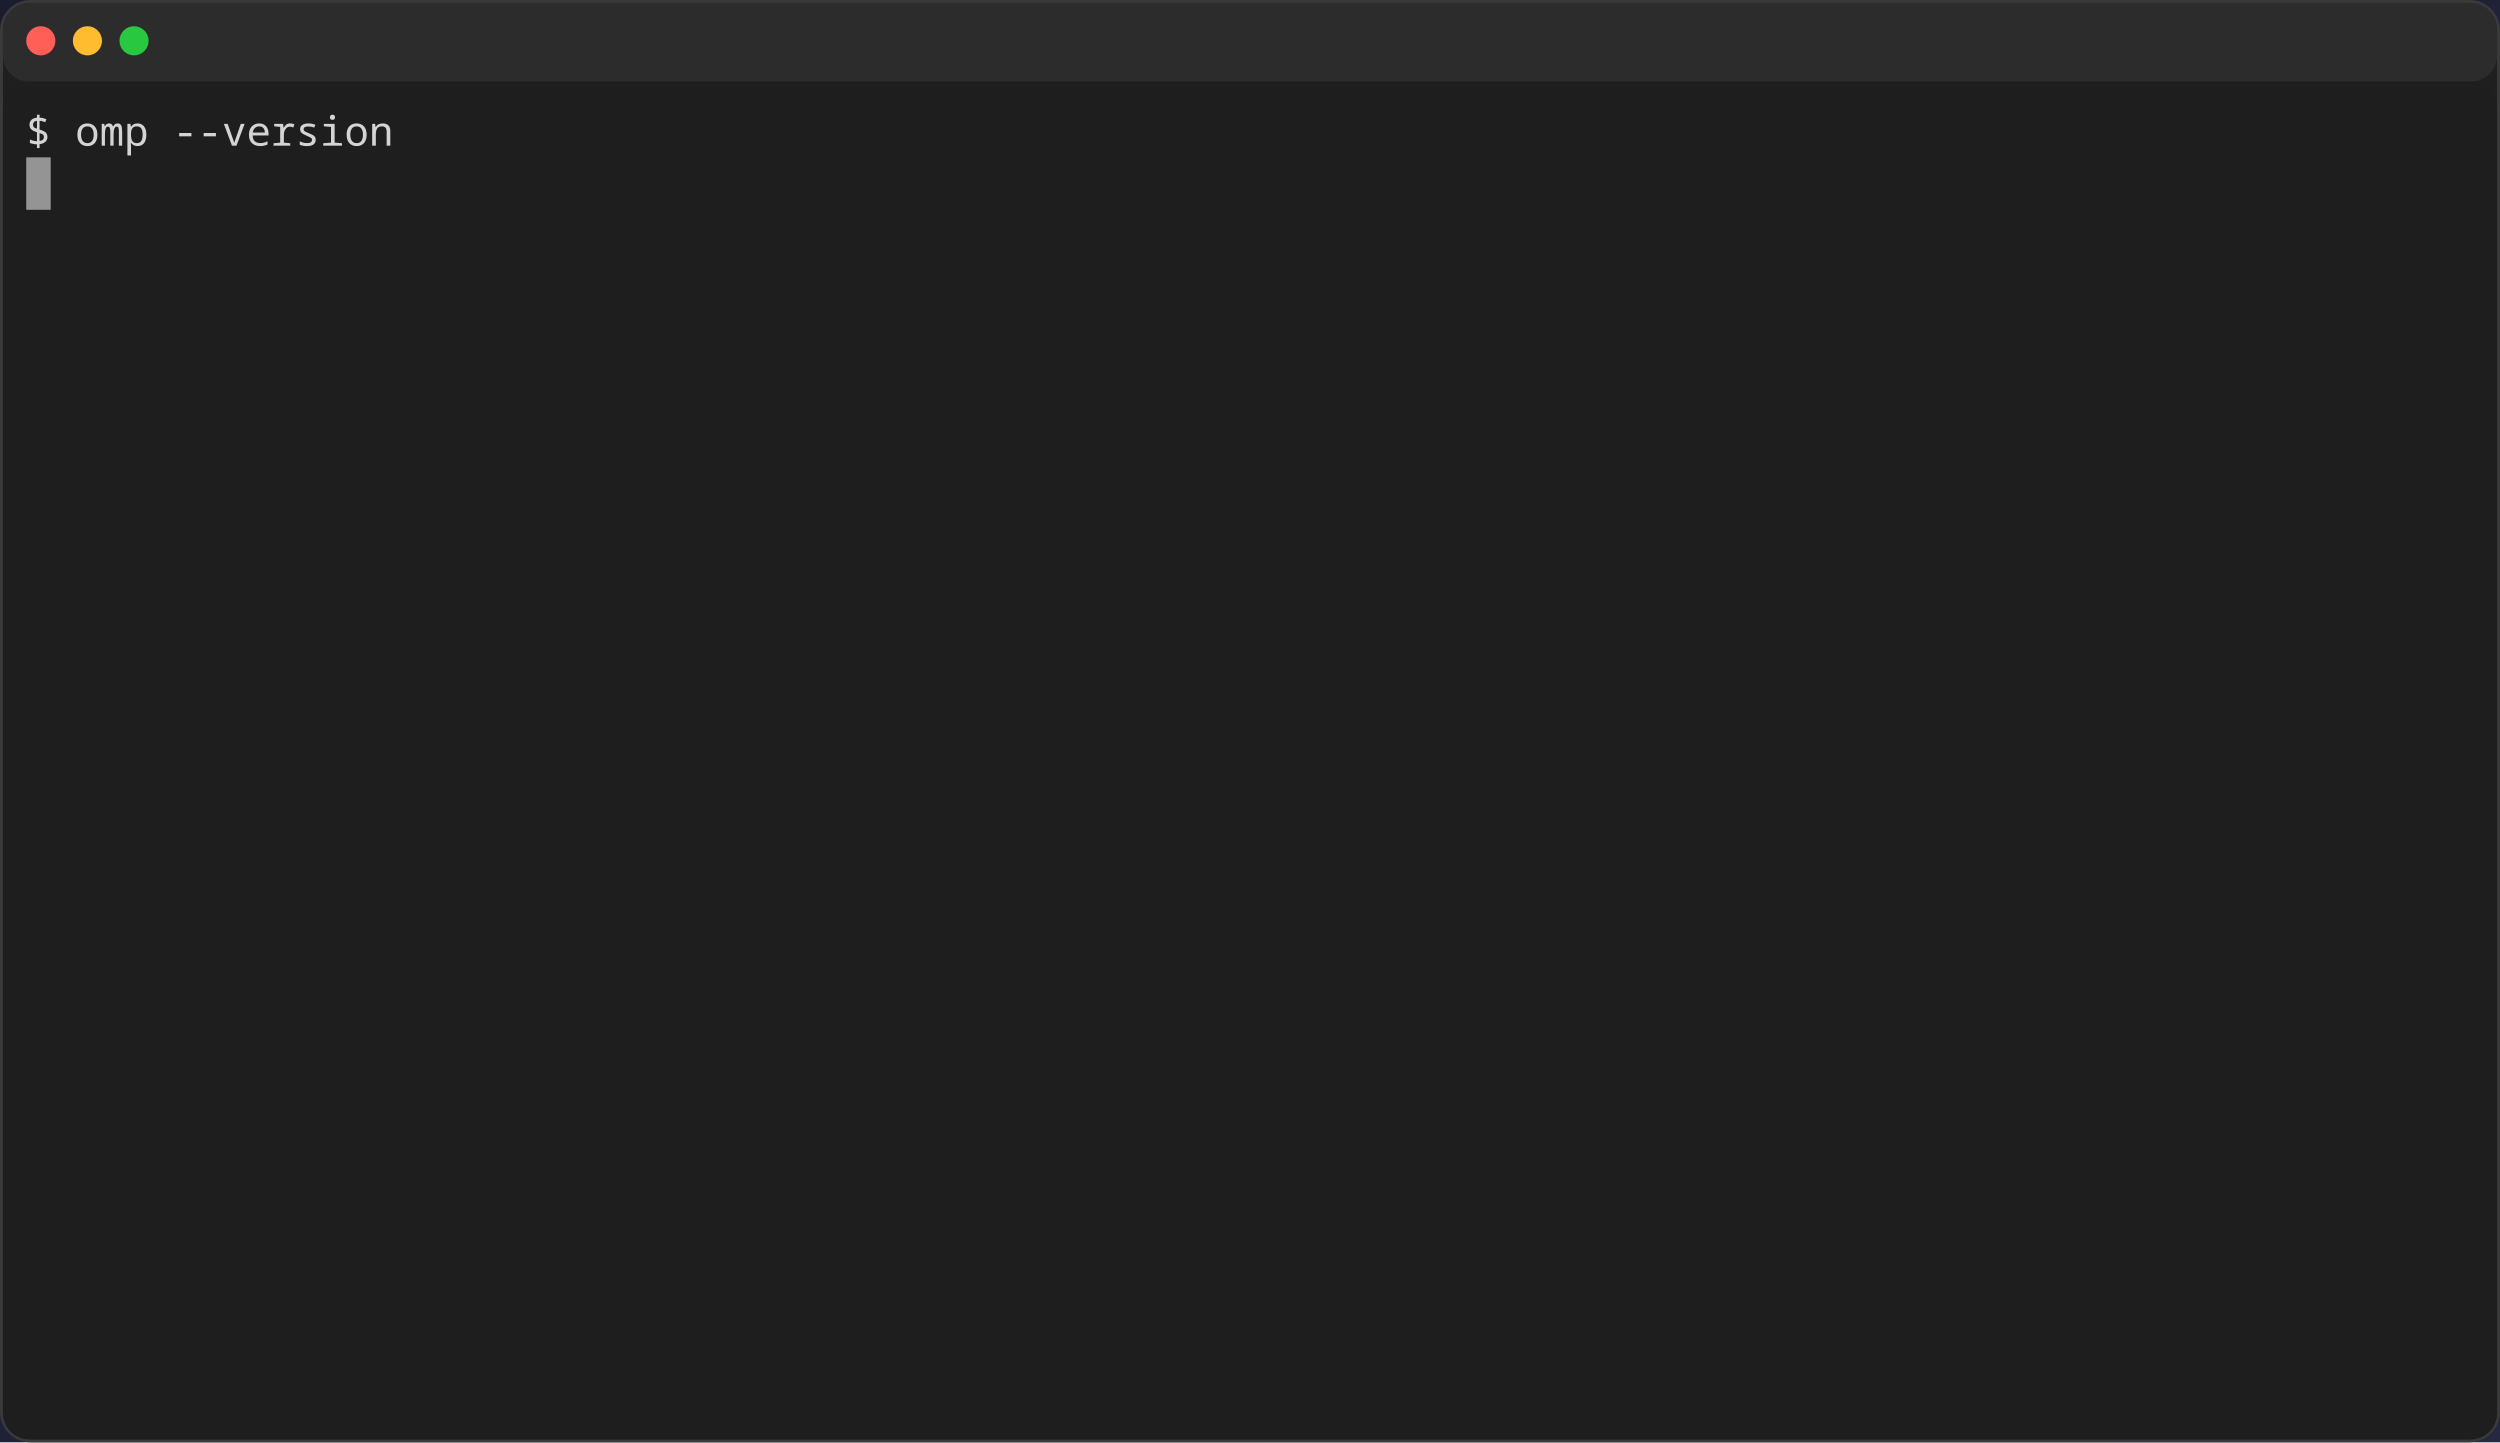
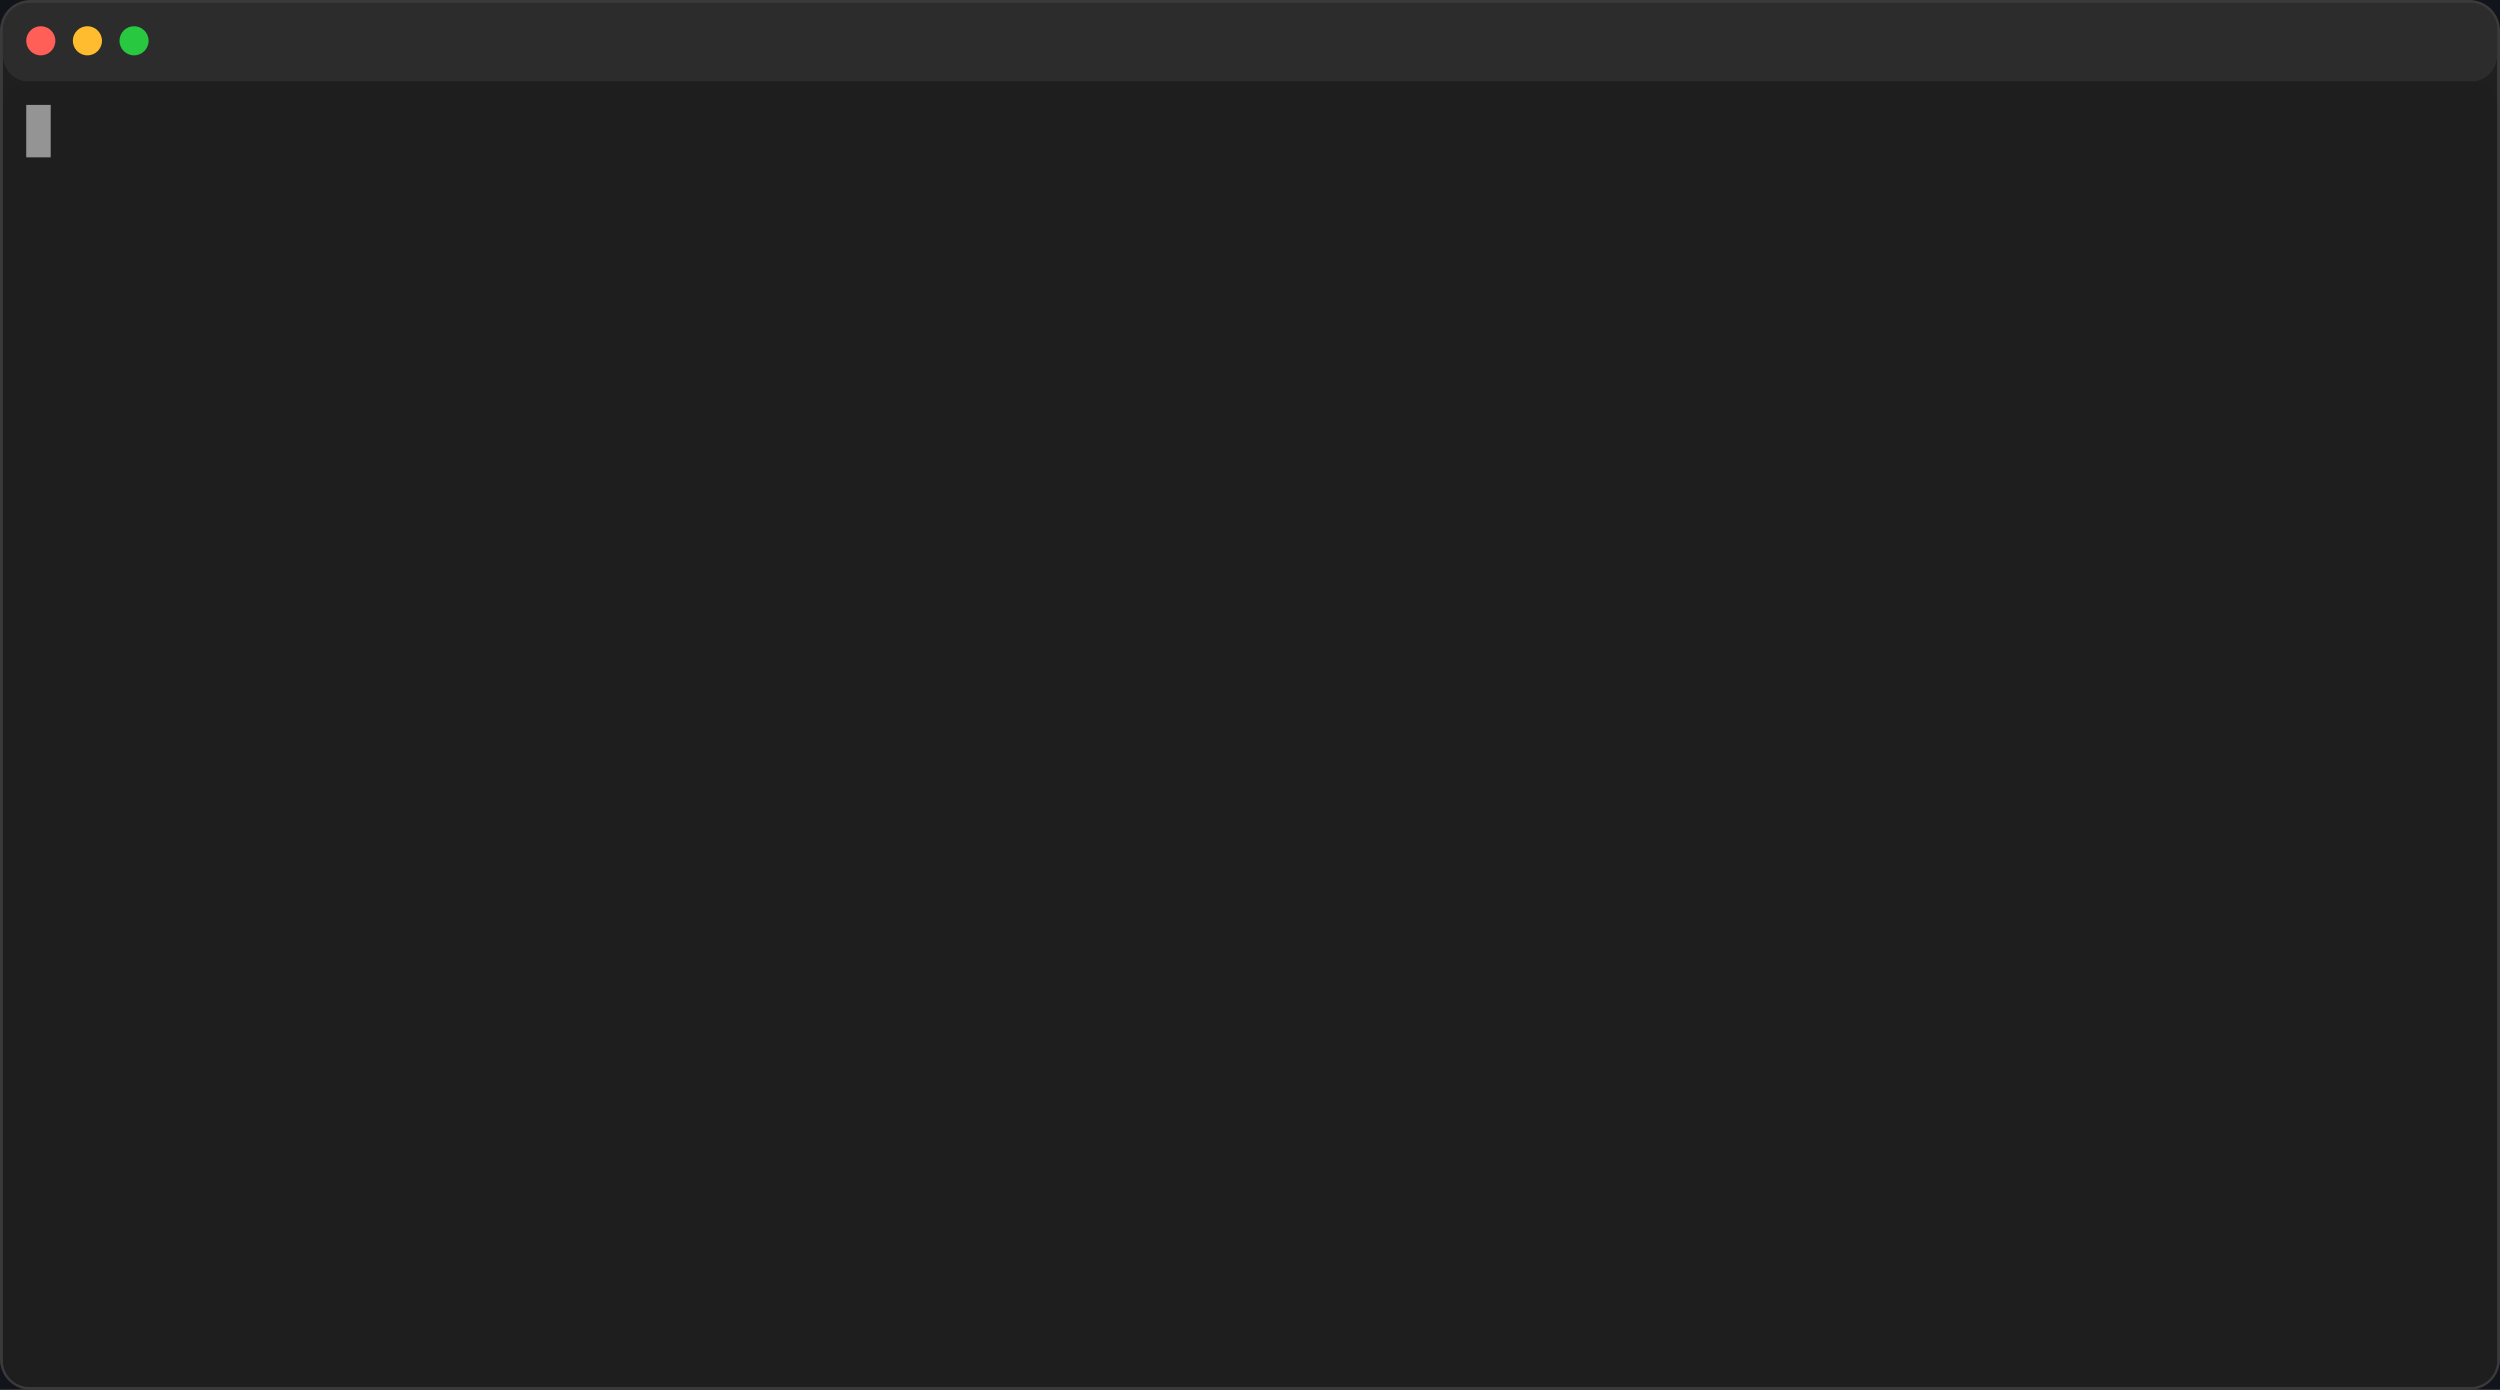
- <svg xmlns="http://www.w3.org/2000/svg" width="858" height="495" viewBox="0 0 858 495" role="img" aria-label="console2svg output">
+ <svg xmlns="http://www.w3.org/2000/svg" width="858" height="477" viewBox="0 0 858 477" role="img" aria-label="console2svg output">
  <style>
.c2.c { font-family: "JetBrains Mono","Cascadia Mono","Segoe UI Mono","Noto Sans Mono","SFMono-Regular",Menlo,Consolas,"DejaVu Sans Mono","Liberation Mono",monospace; font-size: 14px; }
.c2 text { dominant-baseline: alphabetic; }
.c2 .q { shape-rendering: crispEdges; }
.c2 .c2b { animation: c2b 1s step-start infinite; }

- .c2 .aa{fill:#d4d4d4}
@keyframes c2b { 50% { visibility: hidden; } }
</style>
  <defs>
    <pattern id="c2-redacted-stripe" patternUnits="userSpaceOnUse" width="8" height="8">
      <path d="M0 0h8v8H0z" fill="#1e1e1e" />
      <path d="M-2,2 L2,-2 M0,8 L8,0 M6,10 L10,6" stroke="#d4d4d4" stroke-width="2" opacity="0.3" />
    </pattern>
  </defs>
-   <defs>
-     <linearGradient id="c2bg" x1="0%" y1="0%" x2="100%" y2="100%">
-       <stop offset="0%" stop-color="#1a1d2e" />
-       <stop offset="100%" stop-color="#252840" />
-     </linearGradient>
-   </defs>
-   <rect width="858" height="495" fill="url(#c2bg)" />
-   <rect x="0.5" y="0.5" rx="10" ry="10" width="857" height="494" fill="#1f1f1f" stroke="#3a3a3a" />
+   <rect width="858" height="477" fill="#12141c" />
+   <rect x="0.5" y="0.5" rx="10" ry="10" width="857" height="476" fill="#1f1f1f" stroke="#3a3a3a" />
  <rect x="1" y="1" rx="9" ry="9" width="856" height="27" fill="#2c2c2c" />
  <circle cx="14" cy="14" r="5" fill="#ff5f57" />
  <circle cx="30" cy="14" r="5" fill="#febc2e" />
  <circle cx="46" cy="14" r="5" fill="#28c840" />
-   <rect x="1" y="28" width="856" height="466" rx="9" ry="9" fill="#1e1e1e" />
-   <g class="c2 c">
-     <rect x="9" y="36" width="840" height="18" fill="#1e1e1e" />
-     <text class="aa" x="9" y="50">$ omp --version</text>
-   </g>
+   <rect x="1" y="28" width="856" height="448" rx="9" ry="9" fill="#1e1e1e" />
  <defs>
    <g id="c2r0" class="c2 c">
      <rect width="840" height="18" id="c2e0" fill="#1e1e1e" />
    </g>
  </defs>
-   <g transform="translate(9 54)">
+   <g transform="translate(9 36)">
    <g>
      <use href="#c2r0" display="inline" />
      <use href="#c2r0" y="18" display="inline" />
      <use href="#c2r0" y="36" display="inline" />
      <use href="#c2r0" y="54" display="inline" />
      <use href="#c2r0" y="72" display="inline" />
      <use href="#c2r0" y="90" display="inline" />
      <use href="#c2r0" y="108" display="inline" />
      <use href="#c2r0" y="126" display="inline" />
      <use href="#c2r0" y="144" display="inline" />
      <use href="#c2r0" y="162" display="inline" />
      <use href="#c2r0" y="180" display="inline" />
      <use href="#c2r0" y="198" display="inline" />
      <use href="#c2r0" y="216" display="inline" />
      <use href="#c2r0" y="234" display="inline" />
      <use href="#c2r0" y="252" display="inline" />
      <use href="#c2r0" y="270" display="inline" />
      <use href="#c2r0" y="288" display="inline" />
      <use href="#c2r0" y="306" display="inline" />
      <use href="#c2r0" y="324" display="inline" />
      <use href="#c2r0" y="342" display="inline" />
      <use href="#c2r0" y="360" display="inline" />
      <use href="#c2r0" y="378" display="inline" />
      <use href="#c2r0" y="396" display="inline" />
      <use href="#c2r0" y="414" display="inline" />
      <g display="inline">
        <rect class="u" width="8.4" height="18" fill="#d4d4d4" opacity="0.65" />
      </g>
    </g>
  </g>
</svg>
